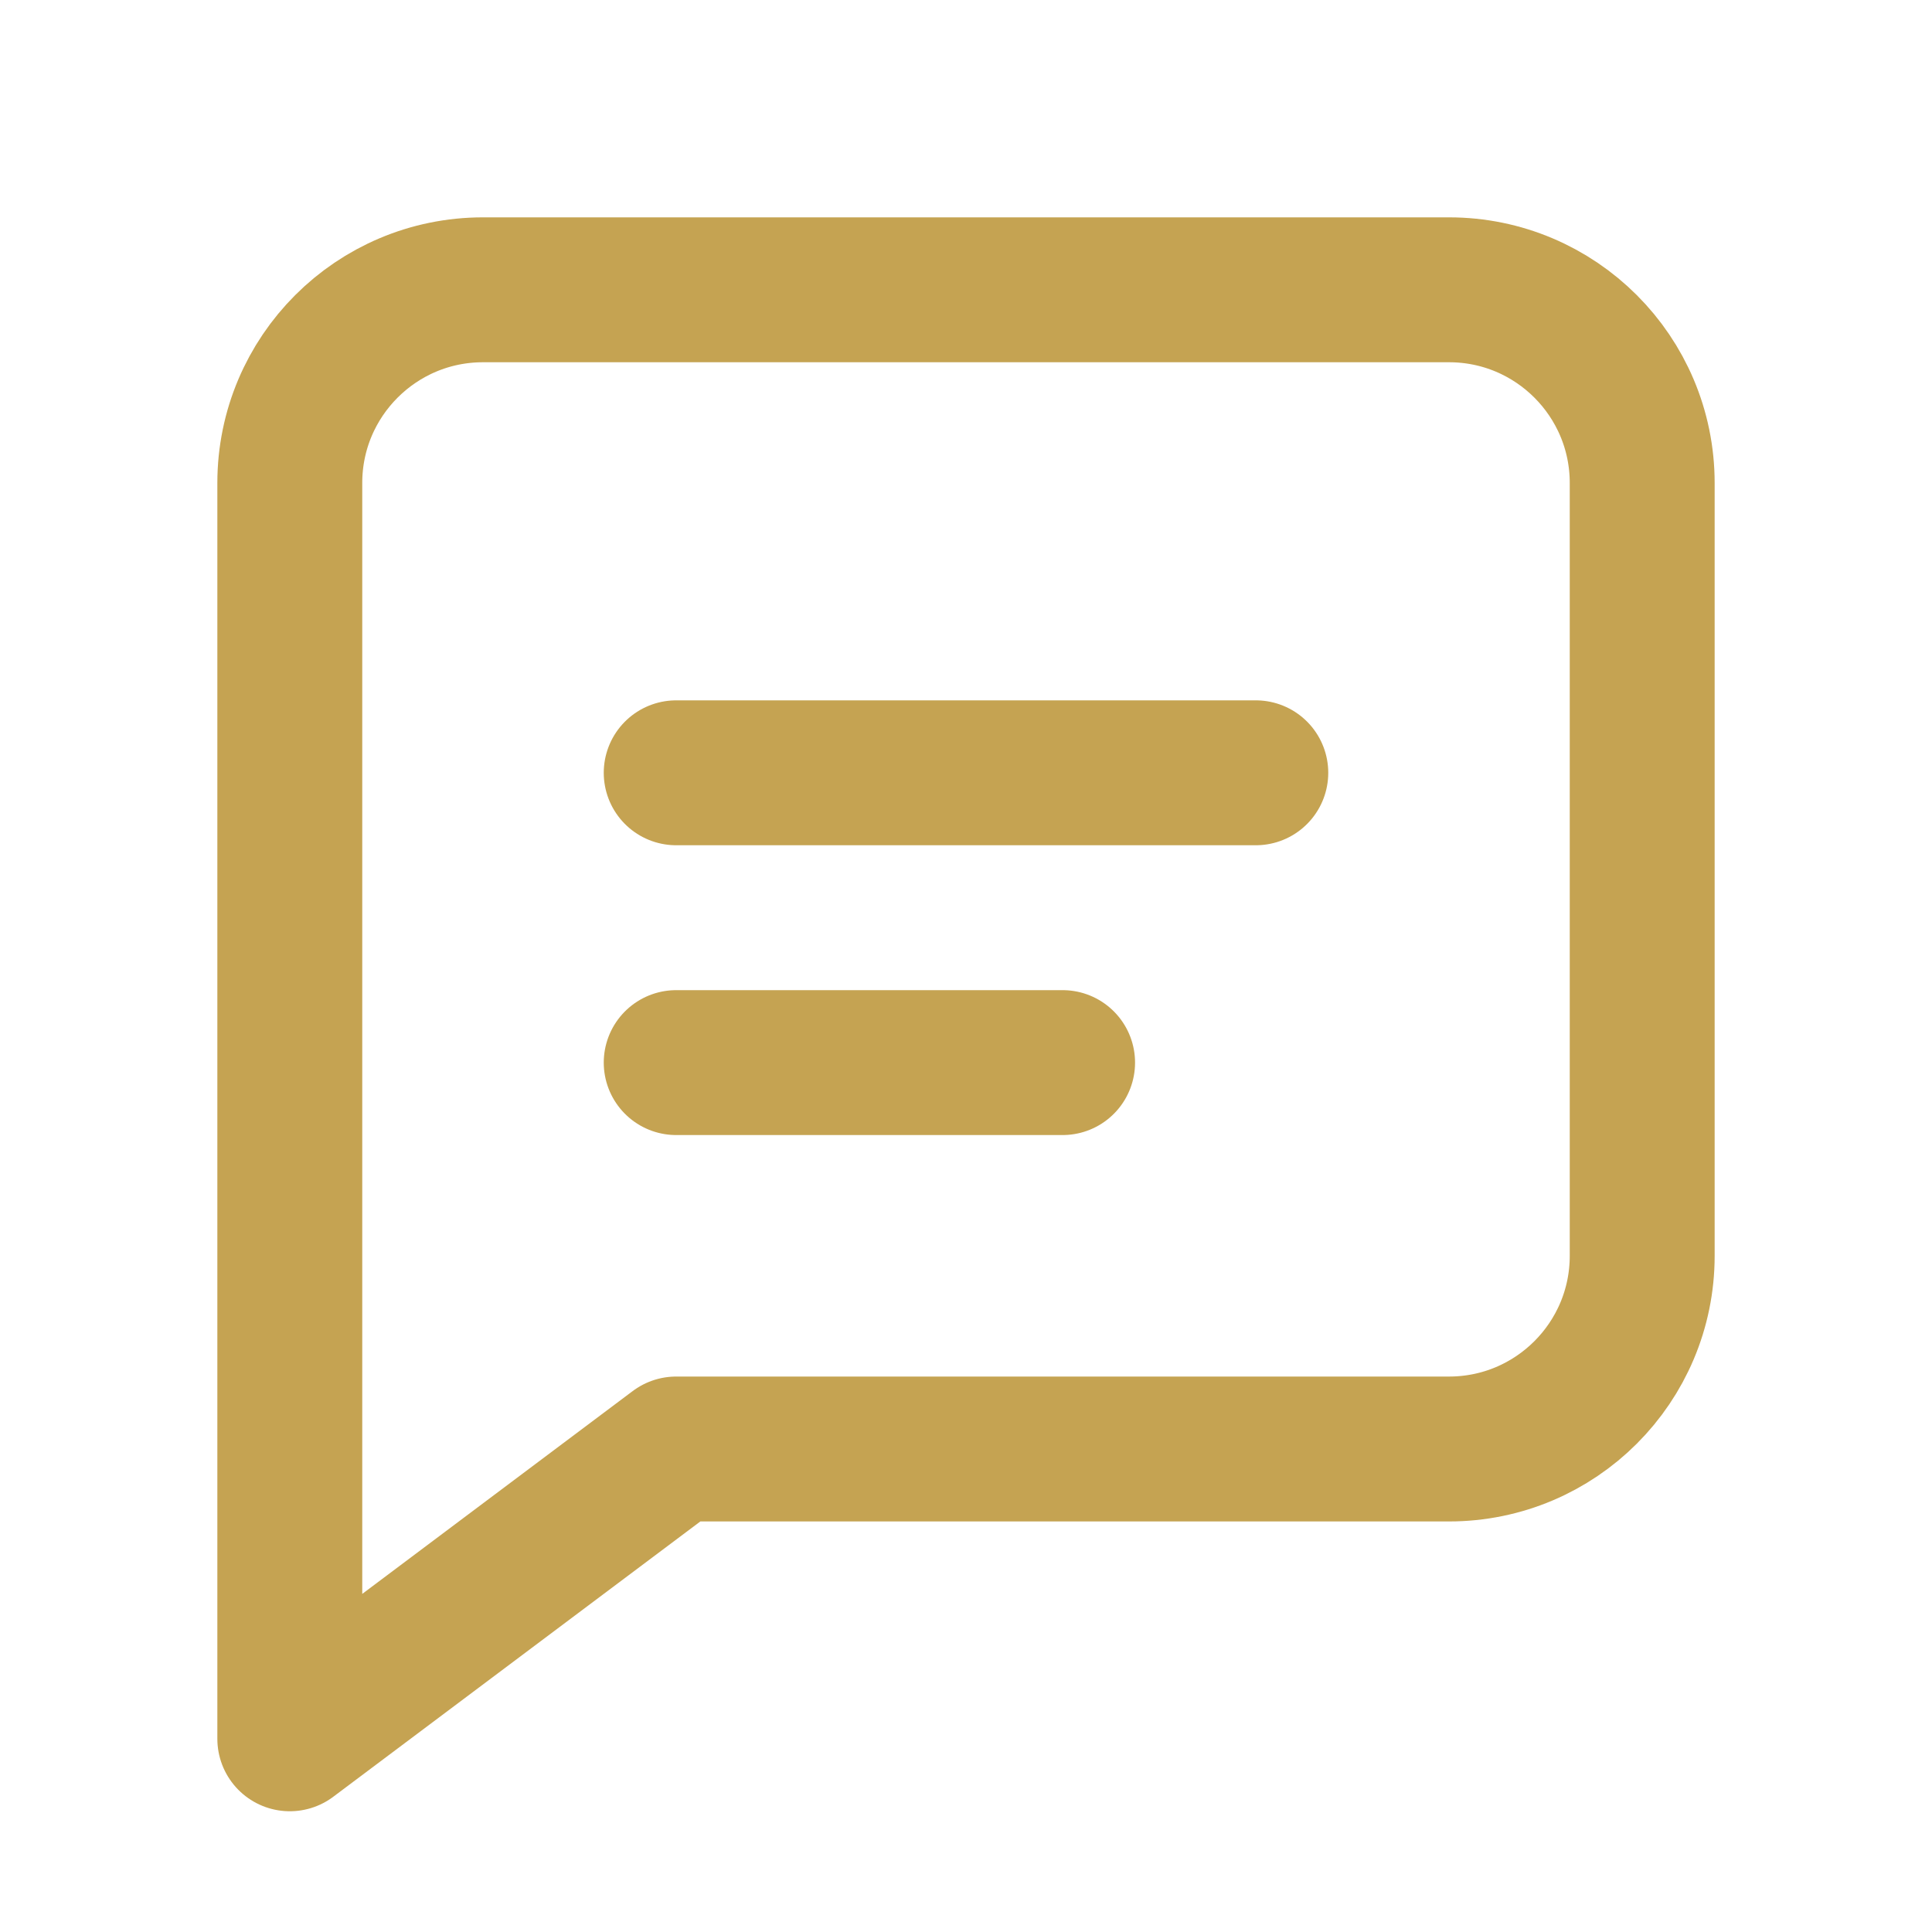
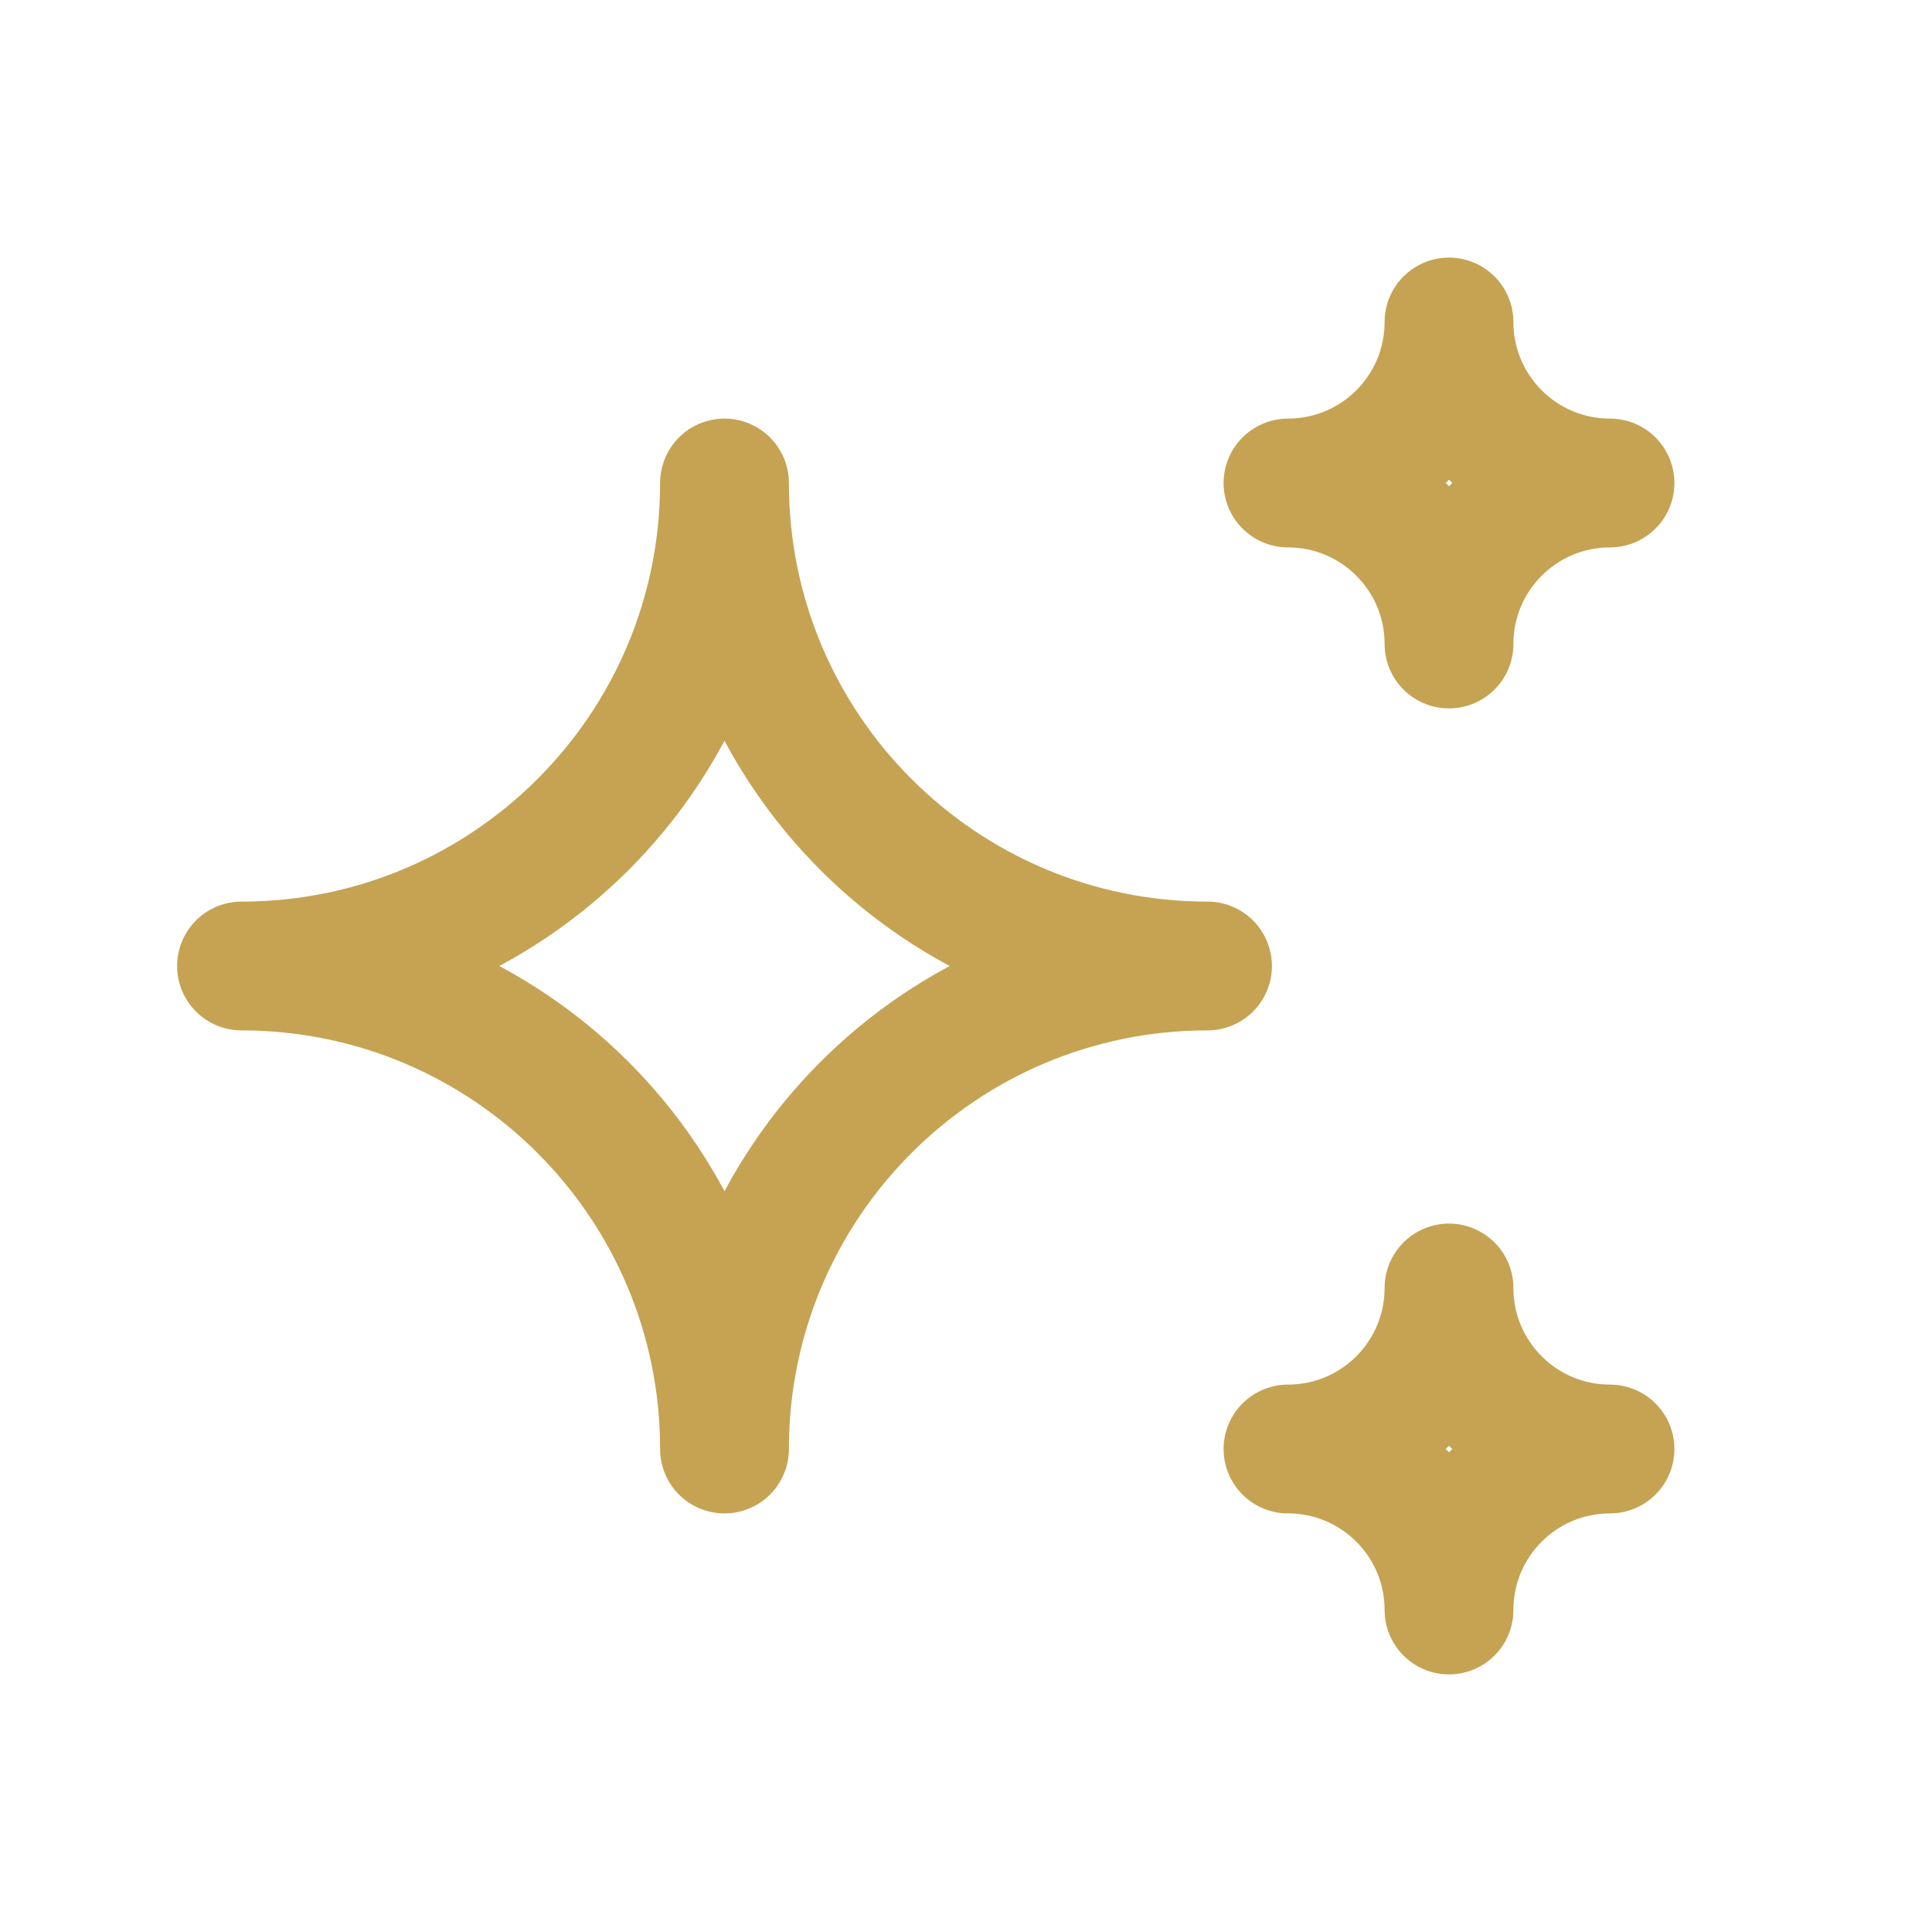
- <svg xmlns="http://www.w3.org/2000/svg" width="20" height="20" viewBox="0 0 20 20" fill="none" stroke="#c5a352" stroke-width="1.5" stroke-linecap="round" stroke-linejoin="round">
-   <path d="M3 5a2 2 0 012-2h10a2 2 0 012 2v8a2 2 0 01-2 2H7l-4 3V5z" />
-   <line x1="7" y1="8" x2="13" y2="8" />
-   <line x1="7" y1="11" x2="11" y2="11" />
+ <svg xmlns="http://www.w3.org/2000/svg" width="24" height="24" viewBox="0 0 24 24" fill="none" stroke="#c5a352" stroke-width="1.6" stroke-linecap="round" stroke-linejoin="round">
+   <path d="M16 18a2 2 0 0 1 2 2a2 2 0 0 1 2 -2a2 2 0 0 1 -2 -2a2 2 0 0 1 -2 2m0 -12a2 2 0 0 1 2 2a2 2 0 0 1 2 -2a2 2 0 0 1 -2 -2a2 2 0 0 1 -2 2m-7 12a6 6 0 0 1 6 -6a6 6 0 0 1 -6 -6a6 6 0 0 1 -6 6a6 6 0 0 1 6 6" />
</svg>
